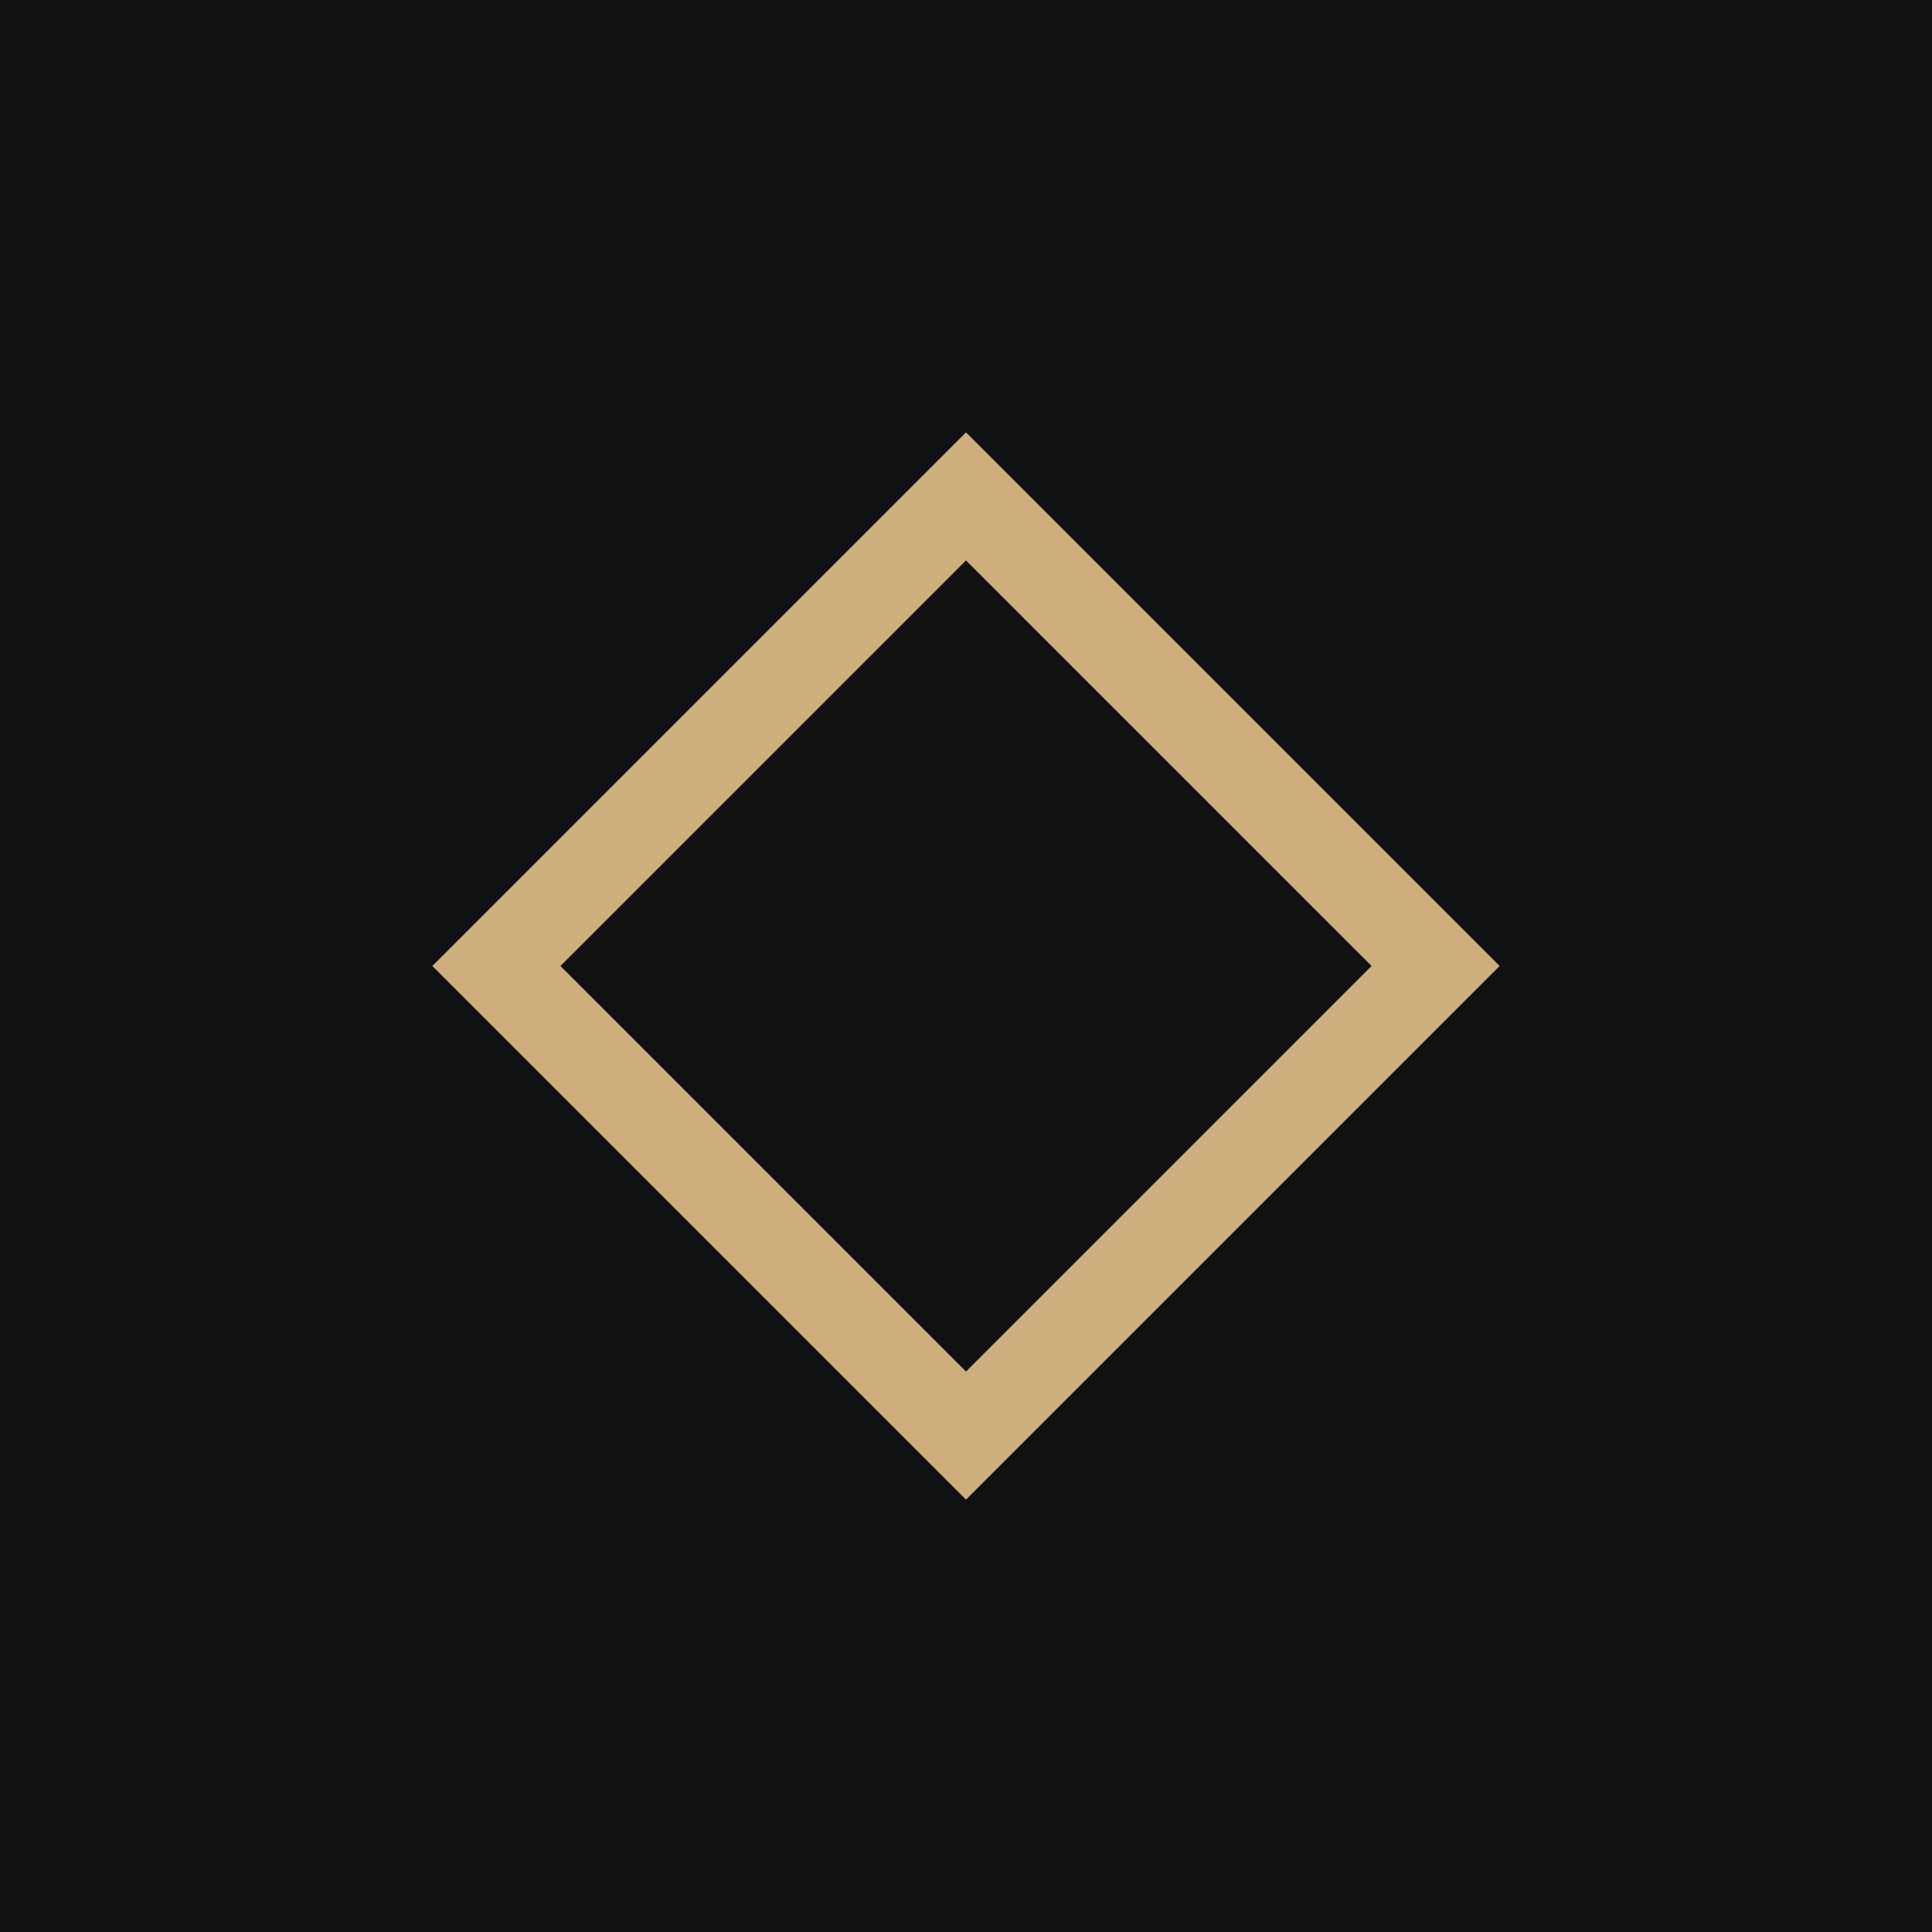
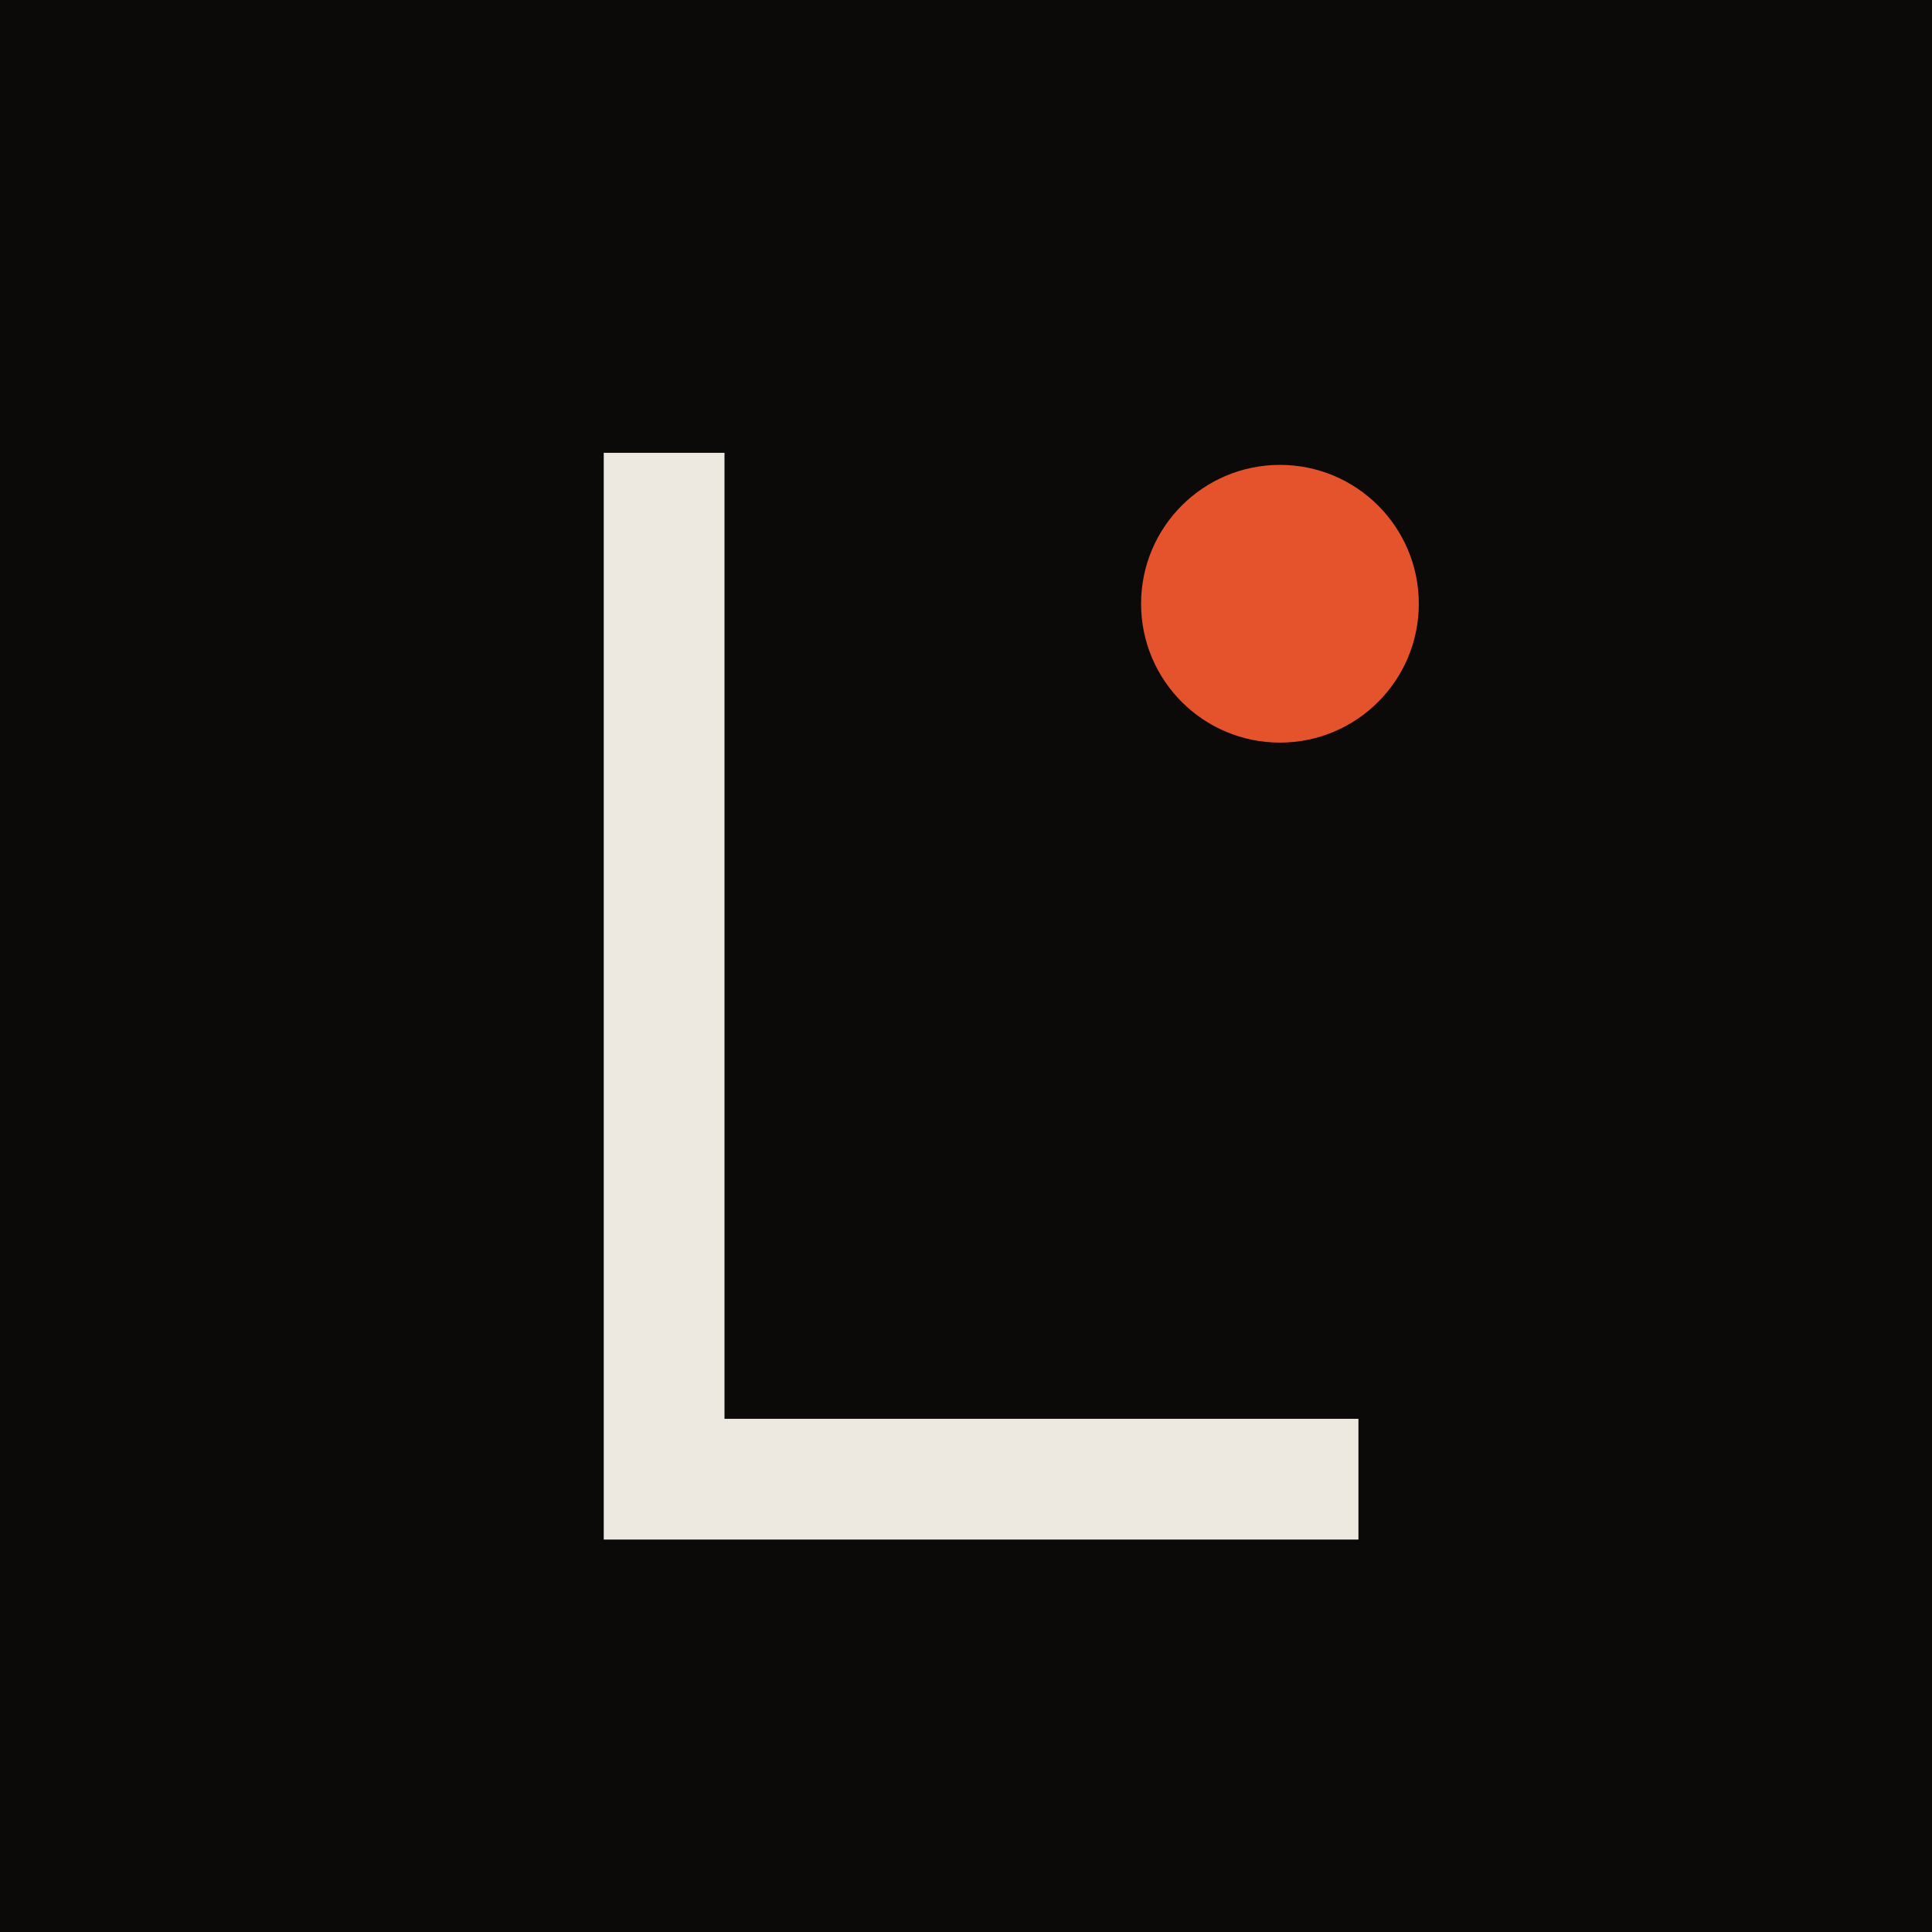
- <svg xmlns="http://www.w3.org/2000/svg" viewBox="0 0 64 64">
-   <rect width="64" height="64" fill="#0f1113" />
-   <rect x="21" y="21" width="22" height="22" fill="none" stroke="#cfae7e" stroke-width="3" transform="rotate(45 32 32)" />
+ <svg xmlns="http://www.w3.org/2000/svg" viewBox="0 0 32 32">
+   <rect width="32" height="32" fill="#0b0a09" />
+   <path d="M11 7.5v17h11.5" fill="none" stroke="#ede8e0" stroke-width="2" />
+   <circle cx="21.2" cy="10" r="2.3" fill="#e5532d" />
</svg>
